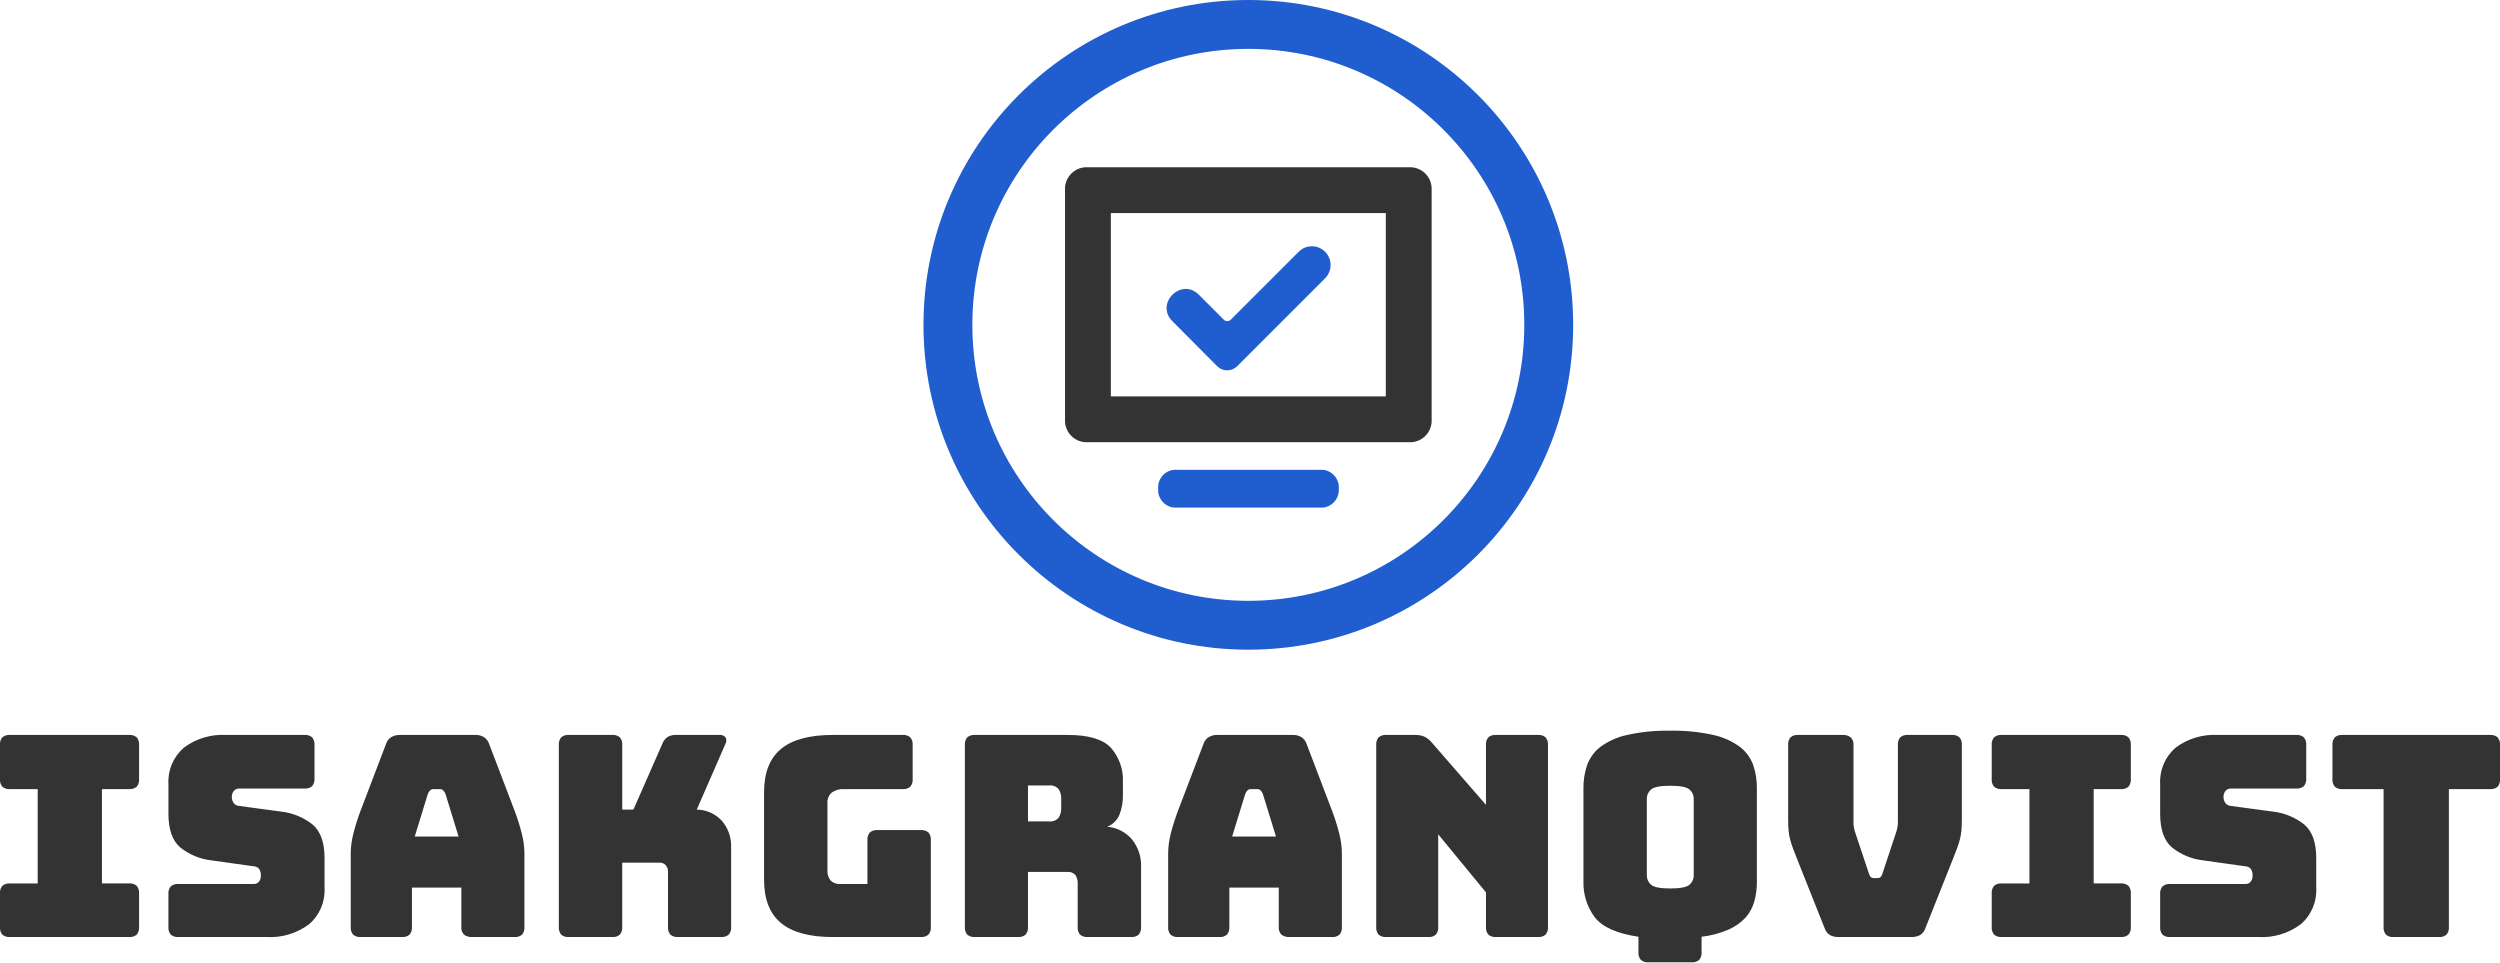
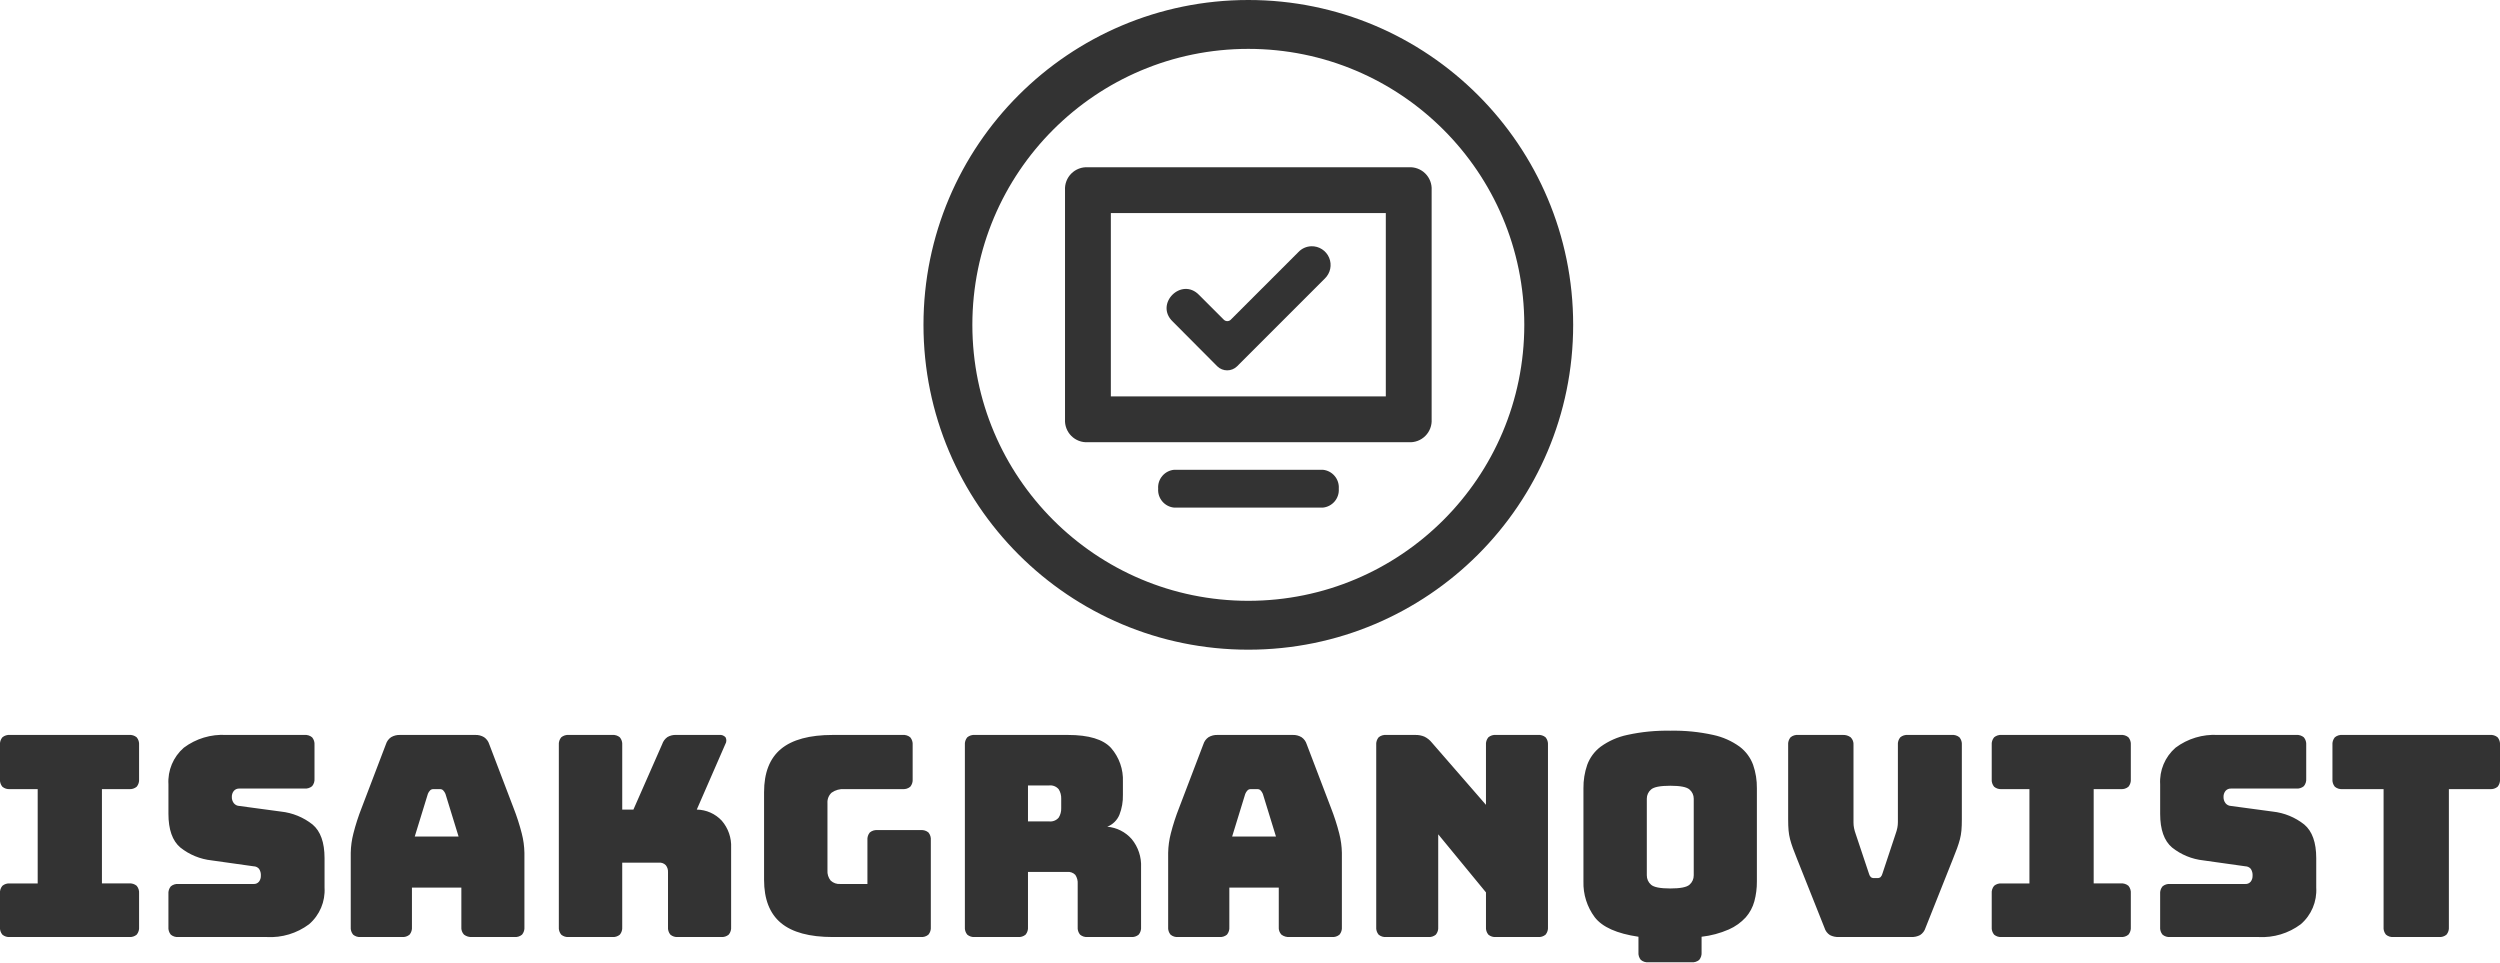
<svg xmlns="http://www.w3.org/2000/svg" width="413.923" height="159.325" viewBox="0 0 413.923 159.325">
  <g id="logo2.0" transform="translate(-48 -175.938)">
-     <path id="Path_1" data-name="Path 1" d="M53.784.008a53.784,53.784,0,1,0,53.784,53.784A53.784,53.784,0,0,0,53.784.008Zm0,99.477A45.692,45.692,0,1,1,99.477,53.792,45.693,45.693,0,0,1,53.784,99.484Z" transform="translate(200.9 175.93)" fill="#205dce" />
+     <path id="Path_1" data-name="Path 1" d="M53.784.008a53.784,53.784,0,1,0,53.784,53.784A53.784,53.784,0,0,0,53.784.008Zm0,99.477A45.692,45.692,0,1,1,99.477,53.792,45.693,45.693,0,0,1,53.784,99.484Z" transform="translate(200.9 175.93)" fill="#333" />
    <path id="Path_2" data-name="Path 2" d="M-186.057,0h-19.7a1.739,1.739,0,0,1-1.272-.395,1.759,1.759,0,0,1-.393-1.278h0V-7.2a1.759,1.759,0,0,1,.393-1.278,1.739,1.739,0,0,1,1.272-.395h4.578V-24.49h-4.578a1.739,1.739,0,0,1-1.272-.395,1.759,1.759,0,0,1-.393-1.278h0v-5.623a1.759,1.759,0,0,1,.393-1.278,1.739,1.739,0,0,1,1.272-.395h19.7a1.739,1.739,0,0,1,1.272.395,1.759,1.759,0,0,1,.393,1.278h0v5.623a1.759,1.759,0,0,1-.393,1.278,1.739,1.739,0,0,1-1.272.395h-4.485V-8.876h4.485a1.739,1.739,0,0,1,1.272.395,1.759,1.759,0,0,1,.393,1.278h0v5.53a1.759,1.759,0,0,1-.393,1.278A1.739,1.739,0,0,1-186.057,0Zm22.8,0h-14.611a1.739,1.739,0,0,1-1.272-.395,1.759,1.759,0,0,1-.393-1.278h0V-7.11a1.759,1.759,0,0,1,.393-1.278,1.739,1.739,0,0,1,1.272-.395h12.438a1.061,1.061,0,0,0,.9-.395,1.527,1.527,0,0,0,.3-.953h0a1.836,1.836,0,0,0-.3-1.162,1.219,1.219,0,0,0-.9-.418h0l-6.936-.976a10.04,10.04,0,0,1-5.2-2.138q-1.965-1.673-1.965-5.576h0V-25.28a7.441,7.441,0,0,1,2.543-6.064,10.674,10.674,0,0,1,7.028-2.114h12.947a1.739,1.739,0,0,1,1.272.395,1.759,1.759,0,0,1,.393,1.278h0v5.53a1.759,1.759,0,0,1-.393,1.278,1.739,1.739,0,0,1-1.272.395h-10.773a1.127,1.127,0,0,0-.925.395,1.524,1.524,0,0,0-.324,1h0a1.62,1.62,0,0,0,.324,1.022,1.228,1.228,0,0,0,.925.465h0l6.889.929a10.178,10.178,0,0,1,5.225,2.138q1.988,1.673,1.988,5.576h0v4.879a7.41,7.41,0,0,1-2.566,6.064A10.692,10.692,0,0,1-163.262,0Zm26.679-23.7h0l-2.173,7.063h7.259l-2.173-7.063a1.768,1.768,0,0,0-.393-.6.706.706,0,0,0-.485-.186H-135.7a.706.706,0,0,0-.486.186A1.768,1.768,0,0,0-136.582-23.7Zm-2.636,15.521v6.506a1.759,1.759,0,0,1-.393,1.278A1.739,1.739,0,0,1-140.882,0h-6.8a1.739,1.739,0,0,1-1.272-.395,1.759,1.759,0,0,1-.393-1.278h0V-13.941a13.812,13.812,0,0,1,.439-3.206,35.485,35.485,0,0,1,1.364-4.229h0l4.023-10.549a2.179,2.179,0,0,1,.855-1.162,2.737,2.737,0,0,1,1.5-.372h12.438a2.643,2.643,0,0,1,1.456.372,2.179,2.179,0,0,1,.855,1.162h0l4.023,10.549a35.484,35.484,0,0,1,1.364,4.229,13.812,13.812,0,0,1,.439,3.206h0V-1.673a1.759,1.759,0,0,1-.393,1.278A1.739,1.739,0,0,1-122.248,0h-6.982a2,2,0,0,1-1.364-.395,1.642,1.642,0,0,1-.439-1.278h0V-8.179ZM-106.065,0h-7.167A1.739,1.739,0,0,1-114.5-.395a1.759,1.759,0,0,1-.393-1.278h0V-31.785a1.759,1.759,0,0,1,.393-1.278,1.739,1.739,0,0,1,1.272-.395h7.167a1.739,1.739,0,0,1,1.272.395,1.759,1.759,0,0,1,.393,1.278h0V-21.1h1.85l4.763-10.828a2.328,2.328,0,0,1,.879-1.185,2.657,2.657,0,0,1,1.433-.349h7.121a1.221,1.221,0,0,1,1.063.395,1.154,1.154,0,0,1-.046,1.139h0L-92.055-21.1a5.779,5.779,0,0,1,4.138,1.836,6.391,6.391,0,0,1,1.549,4.484h0v13.1a1.759,1.759,0,0,1-.393,1.278A1.739,1.739,0,0,1-88.032,0h-7.121a1.739,1.739,0,0,1-1.272-.395,1.759,1.759,0,0,1-.393-1.278h0v-9.062a1.694,1.694,0,0,0-.37-1.162,1.4,1.4,0,0,0-1.11-.418h-6.1V-1.673a1.759,1.759,0,0,1-.393,1.278A1.739,1.739,0,0,1-106.065,0Zm51.093,0H-69.537q-5.78,0-8.577-2.324t-2.8-7.156h0v-14.5q0-4.833,2.8-7.156t8.577-2.323h11.56a1.739,1.739,0,0,1,1.272.395,1.759,1.759,0,0,1,.393,1.278h0v5.623a1.759,1.759,0,0,1-.393,1.278,1.739,1.739,0,0,1-1.272.395h-9.618a3.264,3.264,0,0,0-2.127.581,2.144,2.144,0,0,0-.694,1.743h0V-11.06a2.415,2.415,0,0,0,.532,1.719,2.106,2.106,0,0,0,1.6.558H-63.8v-7.249a1.759,1.759,0,0,1,.393-1.278,1.739,1.739,0,0,1,1.272-.395h7.167a1.739,1.739,0,0,1,1.272.395,1.759,1.759,0,0,1,.393,1.278h0V-1.673A1.759,1.759,0,0,1-53.7-.395,1.739,1.739,0,0,1-54.972,0Zm21.223-25.094h-3.468v5.948h3.468a1.809,1.809,0,0,0,1.618-.627,2.756,2.756,0,0,0,.416-1.557h0v-1.58a2.756,2.756,0,0,0-.416-1.557,1.809,1.809,0,0,0-1.618-.627ZM-38.881,0H-46a1.739,1.739,0,0,1-1.272-.395,1.759,1.759,0,0,1-.393-1.278h0V-31.785a1.759,1.759,0,0,1,.393-1.278A1.739,1.739,0,0,1-46-33.458h15.4q5.179,0,7.144,2.161A8,8,0,0,1-21.5-25.7h0v2.138a8.544,8.544,0,0,1-.578,3.323,3.608,3.608,0,0,1-2.011,1.975h0a6.073,6.073,0,0,1,4.046,2.045,6.861,6.861,0,0,1,1.549,4.693h0v9.852a1.759,1.759,0,0,1-.393,1.278A1.739,1.739,0,0,1-20.155,0h-7.167a1.739,1.739,0,0,1-1.272-.395,1.759,1.759,0,0,1-.393-1.278h0v-7.11a2.389,2.389,0,0,0-.393-1.51,1.661,1.661,0,0,0-1.364-.488h-6.473v9.108A1.759,1.759,0,0,1-37.61-.395,1.739,1.739,0,0,1-38.881,0ZM-1.243-23.7h0l-2.173,7.063H3.843L1.67-23.7a1.768,1.768,0,0,0-.393-.6.706.706,0,0,0-.485-.186H-.365A.706.706,0,0,0-.85-24.3,1.768,1.768,0,0,0-1.243-23.7ZM-3.879-8.179v6.506A1.759,1.759,0,0,1-4.272-.395,1.739,1.739,0,0,1-5.543,0h-6.8a1.739,1.739,0,0,1-1.272-.395,1.759,1.759,0,0,1-.393-1.278h0V-13.941a13.812,13.812,0,0,1,.439-3.206A35.486,35.486,0,0,1-12.2-21.376h0l4.023-10.549a2.179,2.179,0,0,1,.855-1.162,2.737,2.737,0,0,1,1.5-.372H6.617a2.643,2.643,0,0,1,1.457.372,2.179,2.179,0,0,1,.855,1.162h0l4.023,10.549a35.486,35.486,0,0,1,1.364,4.229,13.812,13.812,0,0,1,.439,3.206h0V-1.673a1.759,1.759,0,0,1-.393,1.278A1.739,1.739,0,0,1,13.091,0H6.109A2,2,0,0,1,4.745-.395a1.642,1.642,0,0,1-.439-1.278h0V-8.179ZM29.043,0H22.107a1.739,1.739,0,0,1-1.272-.395,1.759,1.759,0,0,1-.393-1.278h0V-31.785a1.759,1.759,0,0,1,.393-1.278,1.739,1.739,0,0,1,1.272-.395h4.809a3.669,3.669,0,0,1,1.5.279,3.614,3.614,0,0,1,1.225.976h0l8.97,10.316v-9.9a1.759,1.759,0,0,1,.393-1.278,1.739,1.739,0,0,1,1.272-.395h6.936a1.739,1.739,0,0,1,1.272.395,1.759,1.759,0,0,1,.393,1.278h0V-1.673a1.759,1.759,0,0,1-.393,1.278A1.739,1.739,0,0,1,47.214,0H40.278a1.739,1.739,0,0,1-1.272-.395,1.759,1.759,0,0,1-.393-1.278h0V-7.389l-7.907-9.619V-1.673a1.759,1.759,0,0,1-.393,1.278A1.739,1.739,0,0,1,29.043,0Zm43.6,4.182H65.524a1.739,1.739,0,0,1-1.272-.395,1.759,1.759,0,0,1-.393-1.278h0V-.046q-5.364-.79-7.236-3.23A9.442,9.442,0,0,1,54.751-9.2h0V-24.629a11.443,11.443,0,0,1,.624-3.88,6.626,6.626,0,0,1,2.219-3,11.62,11.62,0,0,1,4.416-1.952,30.359,30.359,0,0,1,7.121-.7h0a30.057,30.057,0,0,1,7.1.7,11.61,11.61,0,0,1,4.393,1.952,6.626,6.626,0,0,1,2.219,3,11.443,11.443,0,0,1,.624,3.88h0V-9.2a12.3,12.3,0,0,1-.416,3.276,6.707,6.707,0,0,1-1.433,2.672,8.4,8.4,0,0,1-2.8,2A15.663,15.663,0,0,1,74.31-.046h0V2.509a1.759,1.759,0,0,1-.393,1.278A1.739,1.739,0,0,1,72.645,4.182Zm-7.4-27.092v12.686a2.014,2.014,0,0,0,.694,1.557q.694.627,3.19.627h0q2.5,0,3.19-.627a2.014,2.014,0,0,0,.694-1.557h0V-22.91a1.966,1.966,0,0,0-.694-1.51q-.694-.627-3.19-.627h0q-2.5,0-3.19.627a1.966,1.966,0,0,0-.694,1.51ZM109.035,0H97.013a2.94,2.94,0,0,1-1.457-.325,2.163,2.163,0,0,1-.9-1.208h0L90.123-12.919q-.416-1.022-.694-1.789t-.462-1.464a8.785,8.785,0,0,1-.254-1.464q-.069-.767-.069-1.882h0V-31.785a1.759,1.759,0,0,1,.393-1.278,1.739,1.739,0,0,1,1.272-.395H97.66A2.01,2.01,0,0,1,99-33.063a1.6,1.6,0,0,1,.462,1.278h0V-18.96a4.752,4.752,0,0,0,.092.929,6.752,6.752,0,0,0,.277.976h0l2.173,6.506a1.369,1.369,0,0,0,.324.627.82.82,0,0,0,.555.163h.509a.82.82,0,0,0,.555-.163,1.369,1.369,0,0,0,.324-.627h0l2.173-6.552a6.75,6.75,0,0,0,.277-.976,4.751,4.751,0,0,0,.092-.929h0V-31.785a1.759,1.759,0,0,1,.393-1.278,1.739,1.739,0,0,1,1.272-.395h7.259a1.739,1.739,0,0,1,1.272.395,1.759,1.759,0,0,1,.393,1.278h0v12.268q0,1.115-.069,1.882a8.784,8.784,0,0,1-.254,1.464q-.185.7-.462,1.464t-.694,1.789h0L111.393-1.534a2.163,2.163,0,0,1-.9,1.208A2.94,2.94,0,0,1,109.035,0Zm34.679,0h-19.7a1.739,1.739,0,0,1-1.272-.395,1.759,1.759,0,0,1-.393-1.278h0V-7.2a1.759,1.759,0,0,1,.393-1.278,1.739,1.739,0,0,1,1.272-.395h4.578V-24.49h-4.578a1.739,1.739,0,0,1-1.272-.395,1.759,1.759,0,0,1-.393-1.278h0v-5.623a1.759,1.759,0,0,1,.393-1.278,1.739,1.739,0,0,1,1.272-.395h19.7a1.739,1.739,0,0,1,1.272.395,1.759,1.759,0,0,1,.393,1.278h0v5.623a1.759,1.759,0,0,1-.393,1.278,1.739,1.739,0,0,1-1.272.395h-4.485V-8.876h4.485a1.739,1.739,0,0,1,1.272.395,1.759,1.759,0,0,1,.393,1.278h0v5.53a1.759,1.759,0,0,1-.393,1.278A1.739,1.739,0,0,1,143.713,0Zm22.8,0H151.9a1.739,1.739,0,0,1-1.272-.395,1.759,1.759,0,0,1-.393-1.278h0V-7.11a1.759,1.759,0,0,1,.393-1.278,1.739,1.739,0,0,1,1.272-.395h12.438a1.061,1.061,0,0,0,.9-.395,1.527,1.527,0,0,0,.3-.953h0a1.836,1.836,0,0,0-.3-1.162,1.219,1.219,0,0,0-.9-.418h0l-6.936-.976a10.04,10.04,0,0,1-5.2-2.138q-1.965-1.673-1.965-5.576h0V-25.28a7.441,7.441,0,0,1,2.543-6.064,10.674,10.674,0,0,1,7.028-2.114h12.947a1.739,1.739,0,0,1,1.272.395,1.759,1.759,0,0,1,.393,1.278h0v5.53a1.759,1.759,0,0,1-.393,1.278,1.739,1.739,0,0,1-1.272.395H161.977a1.127,1.127,0,0,0-.925.395,1.525,1.525,0,0,0-.324,1h0a1.62,1.62,0,0,0,.324,1.022,1.228,1.228,0,0,0,.925.465h0l6.889.929a10.178,10.178,0,0,1,5.225,2.138q1.988,1.673,1.988,5.576h0v4.879a7.41,7.41,0,0,1-2.566,6.064A10.692,10.692,0,0,1,166.508,0Zm29.87,0h-7.491a1.739,1.739,0,0,1-1.272-.395,1.759,1.759,0,0,1-.393-1.278h0V-24.49h-6.8a1.739,1.739,0,0,1-1.272-.395,1.759,1.759,0,0,1-.393-1.278h0v-5.623a1.759,1.759,0,0,1,.393-1.278,1.739,1.739,0,0,1,1.272-.395H204.84a1.739,1.739,0,0,1,1.272.395,1.759,1.759,0,0,1,.393,1.278h0v5.623a1.759,1.759,0,0,1-.393,1.278,1.739,1.739,0,0,1-1.272.395h-6.8V-1.673a1.759,1.759,0,0,1-.393,1.278A1.739,1.739,0,0,1,196.378,0Z" transform="translate(255.419 331.081)" fill="#333" />
    <g id="Group_1" data-name="Group 1" transform="translate(224.334 203.631)">
      <path id="Path_3" data-name="Path 3" d="M72.082,22.763H18.969a3.584,3.584,0,0,0-3.794,3.794V64.494a3.584,3.584,0,0,0,3.794,3.794H72.082a3.584,3.584,0,0,0,3.794-3.794V26.557A3.584,3.584,0,0,0,72.082,22.763ZM68.288,60.7H22.763V30.35H68.288Z" transform="translate(-15.175 -22.763)" fill="#333" />
-       <path id="Path_4" data-name="Path 4" d="M27.256,20.789H2.649A2.93,2.93,0,0,1,0,17.657a2.93,2.93,0,0,1,2.649-3.133H27.256a2.93,2.93,0,0,1,2.649,3.133,2.93,2.93,0,0,1-2.649,3.133" transform="translate(15.422 35.563)" fill="#205dce" />
-       <path id="Path_5" data-name="Path 5" d="M346.3-81.588a3.107,3.107,0,0,1,2.245,5.344L334.013-61.708a2.344,2.344,0,0,1-3.278,0l-7.375-7.411c-3.064-2.922,1.461-7.446,4.382-4.382l4.1,4.1a.82.82,0,0,0,1.1,0l11.223-11.223a3.061,3.061,0,0,1,2.138-.962Z" transform="translate(-305.524 94.666)" fill="#205dce" />
+       <path id="Path_4" data-name="Path 4" d="M27.256,20.789H2.649A2.93,2.93,0,0,1,0,17.657a2.93,2.93,0,0,1,2.649-3.133H27.256a2.93,2.93,0,0,1,2.649,3.133,2.93,2.93,0,0,1-2.649,3.133" transform="translate(15.422 35.563)" fill="#333" />
+       <path id="Path_5" data-name="Path 5" d="M346.3-81.588a3.107,3.107,0,0,1,2.245,5.344L334.013-61.708a2.344,2.344,0,0,1-3.278,0l-7.375-7.411c-3.064-2.922,1.461-7.446,4.382-4.382l4.1,4.1a.82.82,0,0,0,1.1,0l11.223-11.223a3.061,3.061,0,0,1,2.138-.962Z" transform="translate(-305.524 94.666)" fill="#333" />
    </g>
  </g>
</svg>
